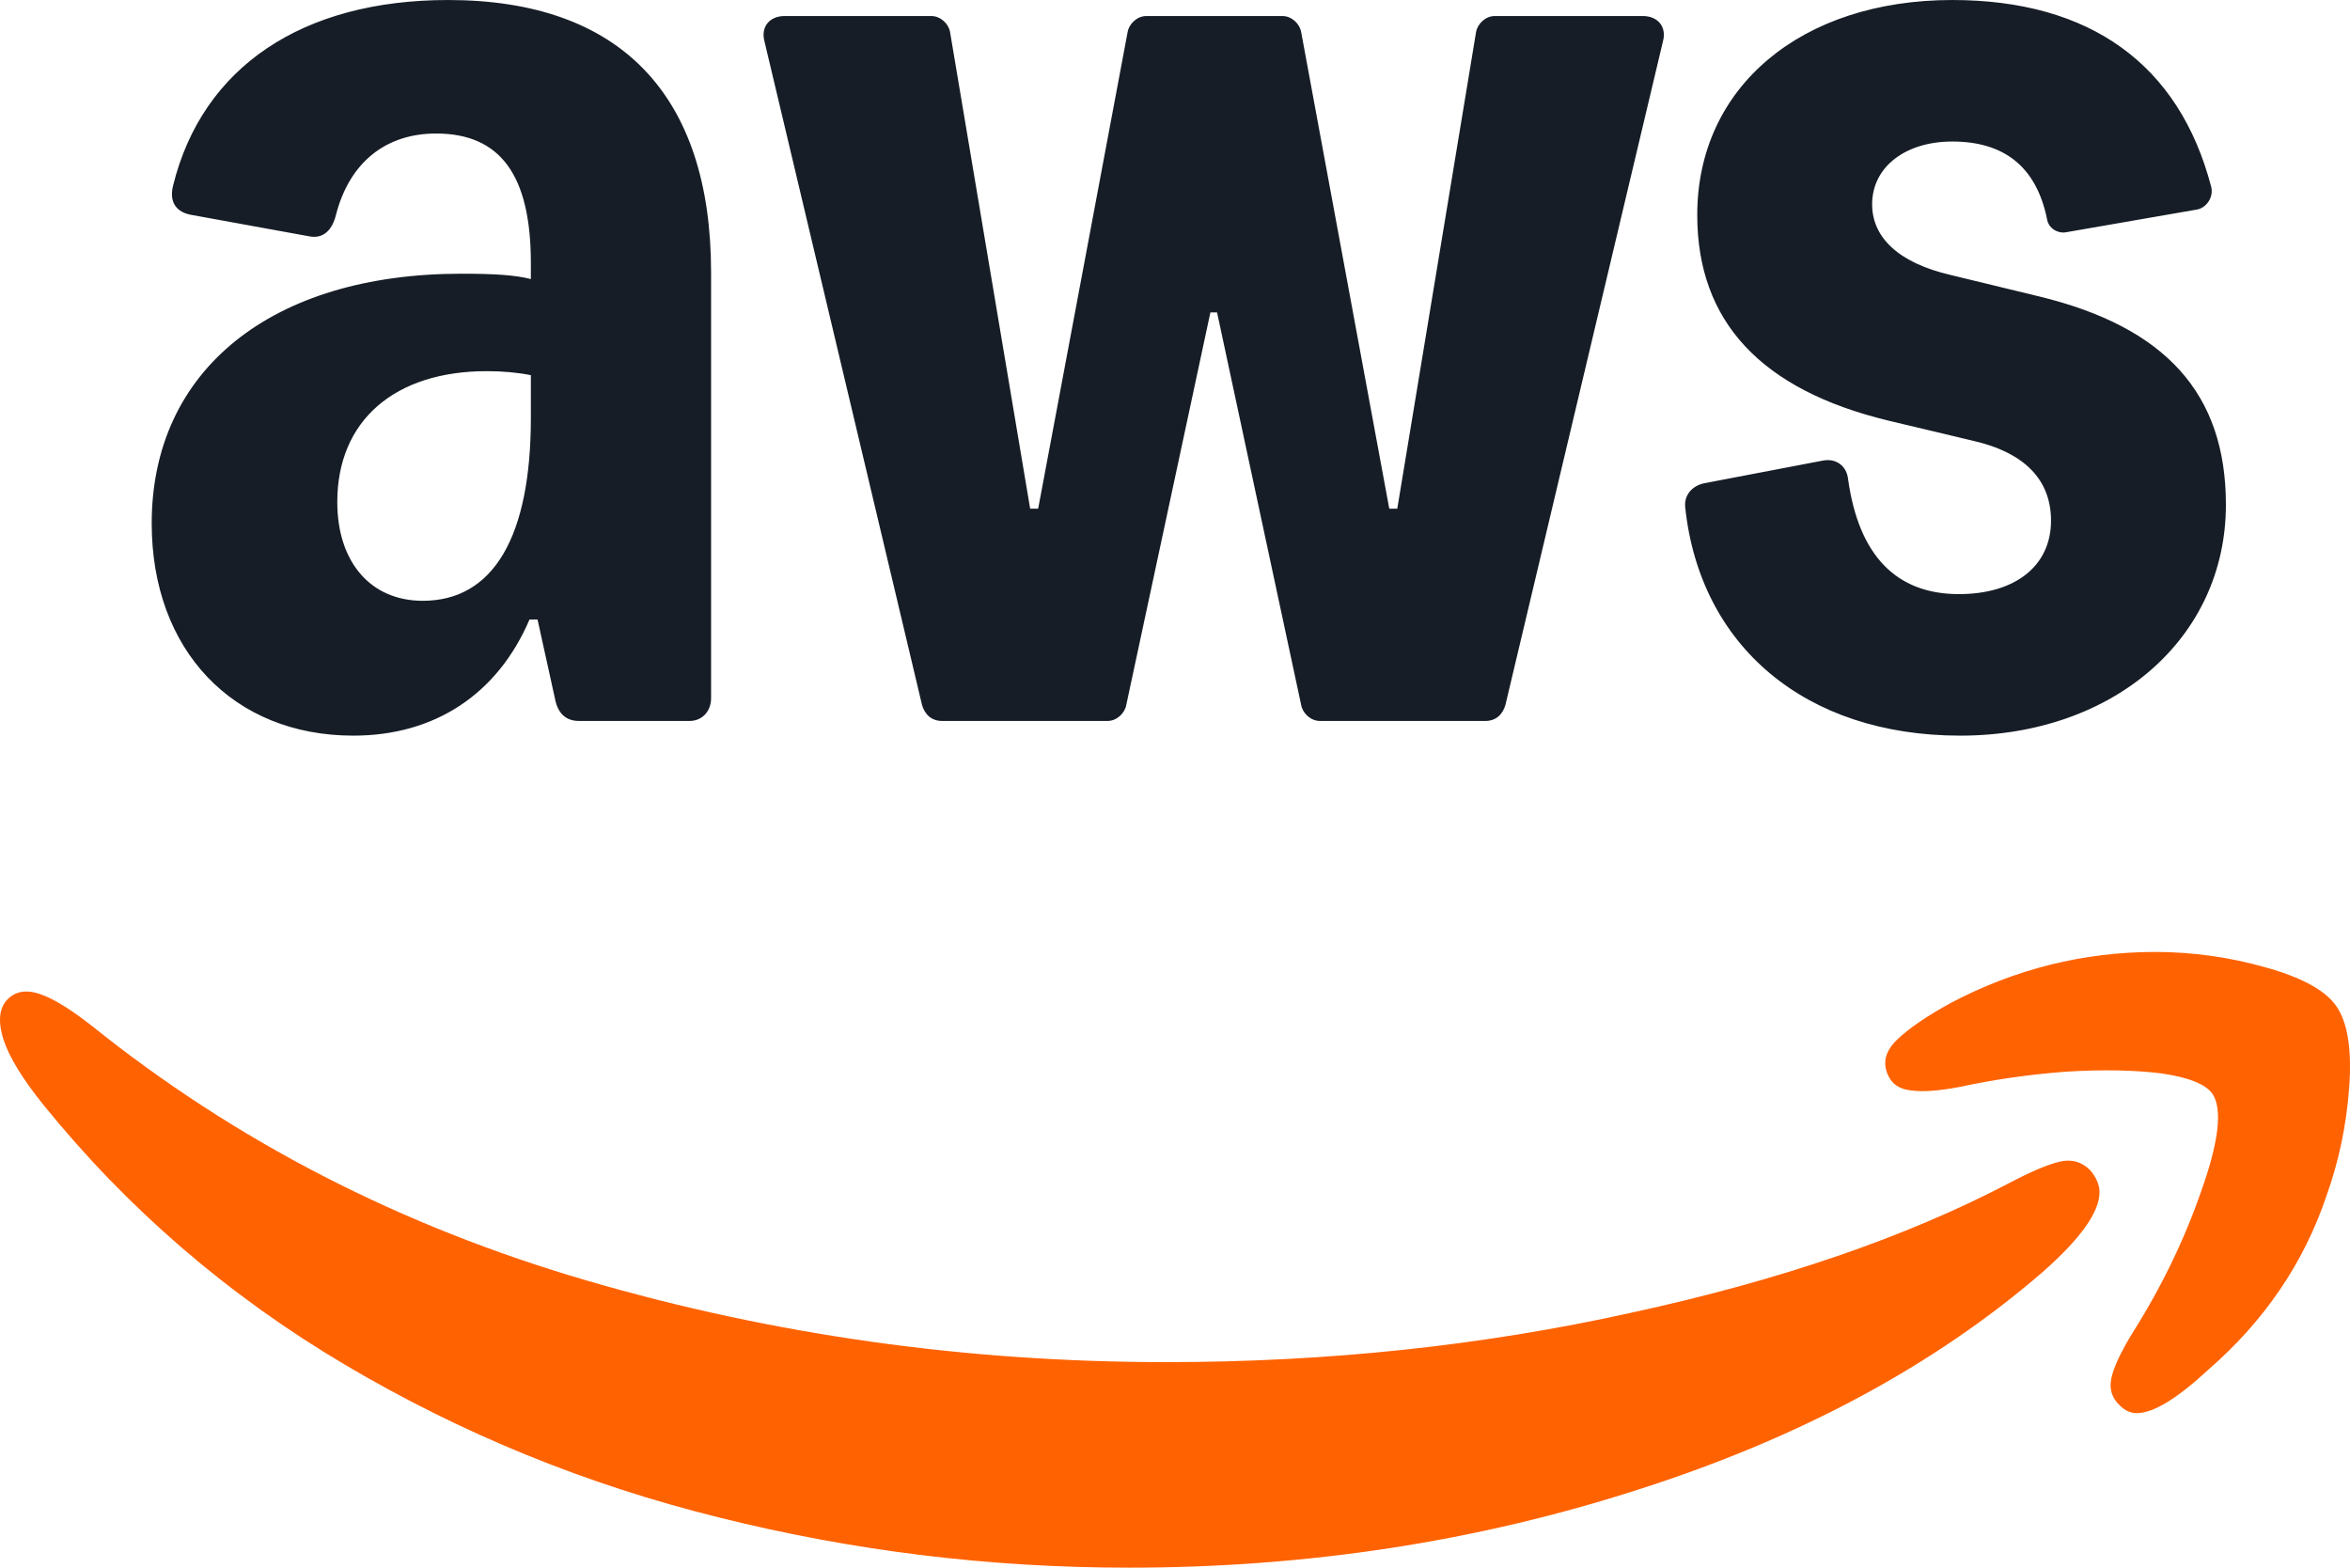
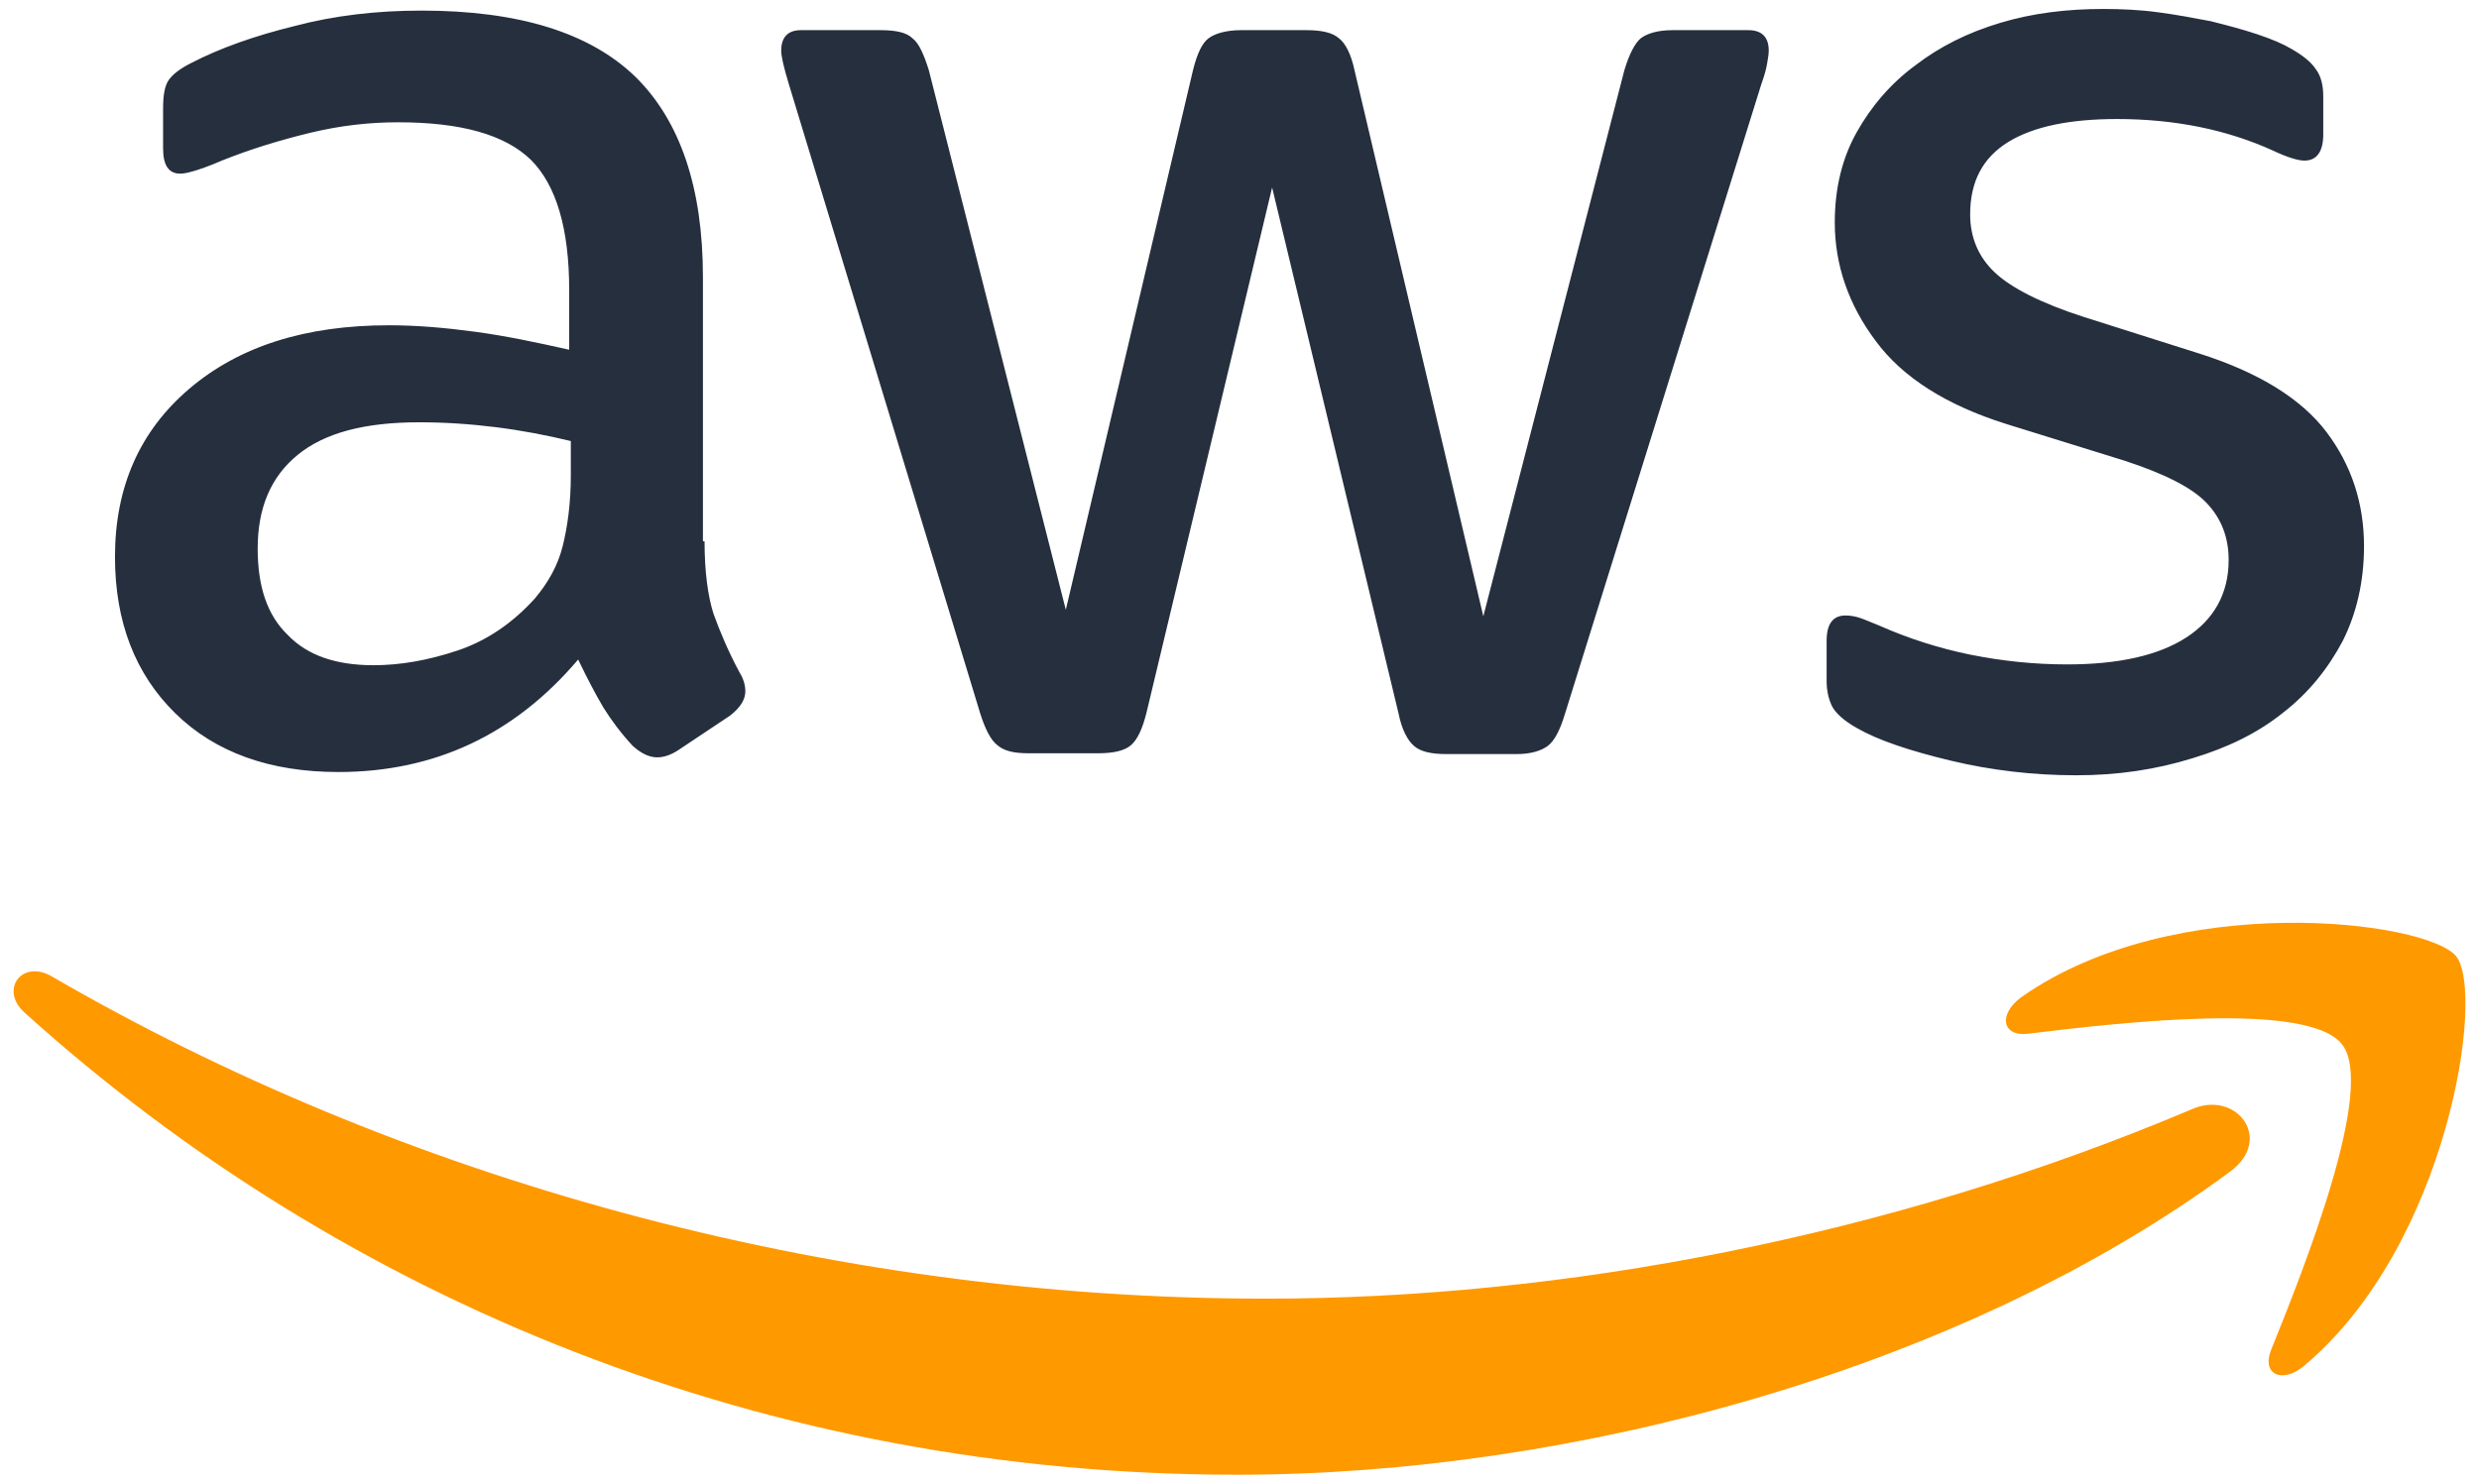
- <svg xmlns="http://www.w3.org/2000/svg" width="713.296" height="475.805" viewBox="0 0 188.726 125.89">
-   <path d="M10.521 158.587q-1.296 1.023-.545 3.41.681 2.114 3.205 5.252 10.163 12.55 24.214 20.87 14.05 8.322 30.079 12.278 16.096 4.024 32.875 4.024 21.484 0 40.924-6.275 19.438-6.207 32.466-17.46 4.57-4.024 4.57-6.412 0-.887-.75-1.774-1.024-1.022-2.456-.681t-4.024 1.705q-12.482 6.547-30.42 10.435-17.87 3.956-37.309 3.956-24.077 0-46.517-6.548-22.44-6.547-39.764-20.461-2.523-1.978-4.092-2.524-1.5-.546-2.456.205" style="fill:#ff6200;fill-opacity:1;fill-rule:nonzero;stroke:none;stroke-width:4.274" transform="translate(-9.7 -78.53)" />
-   <path d="M162.073 162q-1.433 1.365-.75 2.866.477 1.09 1.841 1.227 1.365.205 3.888-.272 4.092-.888 8.526-1.228 4.433-.273 7.707.136 3.274.477 4.093 1.637 1.227 1.842-.887 7.776-2.047 5.934-5.593 11.527-1.364 2.25-1.637 3.546t.682 2.183q.614.613 1.364.613 1.978 0 5.73-3.478 6.751-5.865 9.48-13.914 1.5-4.161 1.842-8.73.34-4.57-1.024-6.548-1.295-1.91-5.729-3.137a32.4 32.4 0 0 0-8.798-1.228q-8.663 0-16.438 4.092-2.865 1.57-4.297 2.933" style="fill:#ff6200;fill-opacity:1;fill-rule:nonzero;stroke:none;stroke-width:4.274" transform="translate(-9.7 -78.53)" />
-   <path d="M38.073 137.605c-9.65 0-16.19-6.861-16.19-17.047 0-12.33 9.65-20.048 24.874-20.048 2.68 0 4.289.107 5.576.428v-1.286c0-7.076-2.466-10.4-7.613-10.4-4.074 0-6.969 2.359-8.04 6.54-.322 1.287-1.073 1.93-2.145 1.716L25.1 95.792c-1.286-.214-1.822-1.072-1.5-2.358 2.358-9.542 10.399-14.903 22.085-14.903 13.83 0 21.121 7.612 21.121 21.871v34.201c0 1.073-.75 1.823-1.715 1.823h-8.899c-1.072 0-1.715-.643-1.93-1.823l-1.393-6.325h-.644c-2.573 6.004-7.612 9.327-14.152 9.327m5.575-10.828c5.683 0 8.685-5.146 8.685-14.688v-3.431q-1.609-.322-3.539-.322c-7.397 0-12.007 3.967-12.007 10.507 0 4.825 2.68 7.934 6.861 7.934m86.093-46.96c-.75 0-1.394.644-1.5 1.287l-6.327 38.275h-.643l-7.076-38.275c-.107-.643-.75-1.287-1.5-1.287h-10.937c-.75 0-1.393.644-1.5 1.287l-7.184 38.275h-.643l-6.433-38.275c-.107-.643-.75-1.287-1.501-1.287H72.704c-1.18 0-1.93.858-1.609 2.037l12.652 53.286c.214.75.75 1.286 1.608 1.286h13.294c.75 0 1.394-.643 1.501-1.286l6.755-31.521h.536l6.754 31.52c.107.644.75 1.287 1.501 1.287h13.295c.857 0 1.393-.536 1.608-1.286l12.65-53.286c.323-1.179-.428-2.037-1.607-2.037zm15.298 39.455c-.107-.965.536-1.715 1.5-1.93l9.543-1.823c1.072-.214 1.93.43 2.037 1.501.857 6.112 3.86 9.22 8.898 9.22 4.503 0 7.398-2.25 7.398-5.896 0-3.216-2.037-5.468-6.325-6.433l-6.755-1.608c-10.185-2.466-15.331-7.934-15.331-16.51 0-10.293 8.362-17.262 20.477-17.262 11.043 0 18.227 5.146 20.8 15.01.214.857-.43 1.715-1.18 1.822l-10.506 1.823c-.644.107-1.394-.322-1.501-1.072-.858-4.181-3.431-6.219-7.613-6.219-3.752 0-6.432 2.038-6.432 5.04 0 2.68 2.144 4.717 6.325 5.682l7.076 1.715c10.186 2.466 15.01 7.827 15.01 16.726 0 10.72-9.006 18.547-21.335 18.547-12.437 0-20.907-7.183-22.086-18.333" style="fill:#161d26;fill-opacity:1;fill-rule:nonzero;stroke:none;stroke-width:1.117" transform="translate(-9.7 -78.53)" />
+ <svg xmlns="http://www.w3.org/2000/svg" xml:space="preserve" id="Layer_1" x="0" y="0" viewBox="0 0 304 182">
+   <style>.st1{fill-rule:evenodd;clip-rule:evenodd;fill:#f90}</style>
+   <path d="M86.4 66.4c0 3.7.4 6.7 1.1 8.9.8 2.2 1.8 4.6 3.2 7.2.5.8.7 1.6.7 2.3 0 1-.6 2-1.9 3L83.2 92c-.9.6-1.8.9-2.6.9-1 0-2-.5-3-1.4-1.4-1.5-2.6-3.1-3.6-4.7-1-1.7-2-3.6-3.1-5.9Q59.2 94.7 41.5 94.7c-8.4 0-15.1-2.4-20-7.2s-7.4-11.2-7.4-19.2c0-8.5 3-15.4 9.1-20.6s14.2-7.8 24.5-7.8c3.4 0 6.9.3 10.6.8s7.5 1.3 11.5 2.2v-7.3c0-7.6-1.6-12.9-4.7-16-3.2-3.1-8.6-4.6-16.3-4.6-3.5 0-7.1.4-10.8 1.3s-7.3 2-10.8 3.4c-1.6.7-2.8 1.1-3.5 1.3s-1.2.3-1.6.3c-1.4 0-2.1-1-2.1-3.1v-4.9c0-1.6.2-2.8.7-3.5s1.4-1.4 2.8-2.1Q28.75 5 36.1 3.2C41 1.9 46.2 1.3 51.7 1.3c11.9 0 20.6 2.7 26.2 8.1 5.5 5.4 8.3 13.6 8.3 24.6v32.4zM45.8 81.6c3.3 0 6.7-.6 10.3-1.8s6.8-3.4 9.5-6.4c1.6-1.9 2.8-4 3.4-6.4s1-5.3 1-8.7v-4.2c-2.9-.7-6-1.3-9.2-1.7s-6.3-.6-9.4-.6c-6.7 0-11.6 1.3-14.9 4s-4.9 6.5-4.9 11.5c0 4.7 1.2 8.2 3.7 10.6 2.4 2.5 5.9 3.7 10.5 3.7m80.3 10.8c-1.8 0-3-.3-3.8-1-.8-.6-1.5-2-2.1-3.9L96.7 10.2c-.6-2-.9-3.3-.9-4 0-1.6.8-2.5 2.4-2.5h9.8c1.9 0 3.2.3 3.9 1 .8.6 1.4 2 2 3.9l16.8 66.2 15.6-66.2c.5-2 1.1-3.3 1.9-3.9s2.2-1 4-1h8c1.9 0 3.2.3 4 1 .8.6 1.5 2 1.9 3.9l15.8 67 17.3-67c.6-2 1.3-3.3 2-3.9.8-.6 2.1-1 3.9-1h9.3c1.6 0 2.5.8 2.5 2.5 0 .5-.1 1-.2 1.6s-.3 1.4-.7 2.5l-24.1 77.3q-.9 3-2.1 3.9c-.8.6-2.1 1-3.8 1h-8.6c-1.9 0-3.2-.3-4-1s-1.5-2-1.9-4L156 23l-15.4 64.4c-.5 2-1.1 3.3-1.9 4s-2.2 1-4 1zm128.5 2.7c-5.2 0-10.4-.6-15.4-1.8s-8.9-2.5-11.5-4c-1.6-.9-2.7-1.9-3.1-2.8s-.6-1.9-.6-2.8v-5.1c0-2.1.8-3.1 2.3-3.1q.9 0 1.8.3c.6.2 1.5.6 2.5 1 3.4 1.5 7.1 2.7 11 3.5 4 .8 7.9 1.2 11.9 1.2 6.3 0 11.2-1.1 14.6-3.3s5.2-5.4 5.2-9.5c0-2.8-.9-5.1-2.7-7s-5.2-3.6-10.1-5.2L246 52c-7.3-2.3-12.7-5.7-16-10.2-3.3-4.4-5-9.3-5-14.5q0-6.3 2.7-11.1c1.8-3.2 4.2-6 7.2-8.2 3-2.3 6.4-4 10.4-5.2s8.2-1.7 12.6-1.7c2.2 0 4.5.1 6.7.4 2.3.3 4.4.7 6.5 1.1 2 .5 3.9 1 5.7 1.6q2.7.9 4.2 1.8c1.4.8 2.4 1.6 3 2.5q.9 1.2.9 3.3v4.7c0 2.1-.8 3.2-2.3 3.2-.8 0-2.1-.4-3.8-1.2q-8.55-3.9-19.2-3.9c-5.7 0-10.2.9-13.3 2.8s-4.7 4.8-4.7 8.9c0 2.8 1 5.2 3 7.1s5.7 3.8 11 5.5l14.2 4.5c7.2 2.3 12.4 5.5 15.5 9.6s4.6 8.8 4.6 14c0 4.3-.9 8.2-2.6 11.6-1.8 3.4-4.2 6.4-7.3 8.8-3.1 2.5-6.8 4.3-11.1 5.6-4.5 1.4-9.2 2.1-14.3 2.1" style="fill:#252f3e" />
+   <path d="M273.5 143.7c-32.9 24.3-80.7 37.2-121.8 37.2-57.6 0-109.5-21.3-148.7-56.7-3.1-2.8-.3-6.6 3.4-4.4 42.4 24.6 94.7 39.5 148.8 39.5 36.5 0 76.6-7.6 113.5-23.2 5.5-2.5 10.2 3.6 4.8 7.6" class="st1" />
+   <path d="M287.2 128.1c-4.2-5.4-27.8-2.6-38.5-1.3-3.2.4-3.7-2.4-.8-4.5 18.8-13.2 49.7-9.4 53.3-5 3.6 4.5-1 35.4-18.6 50.2-2.7 2.3-5.3 1.1-4.1-1.9 4-9.9 12.9-32.2 8.7-37.5" class="st1" />
</svg>
